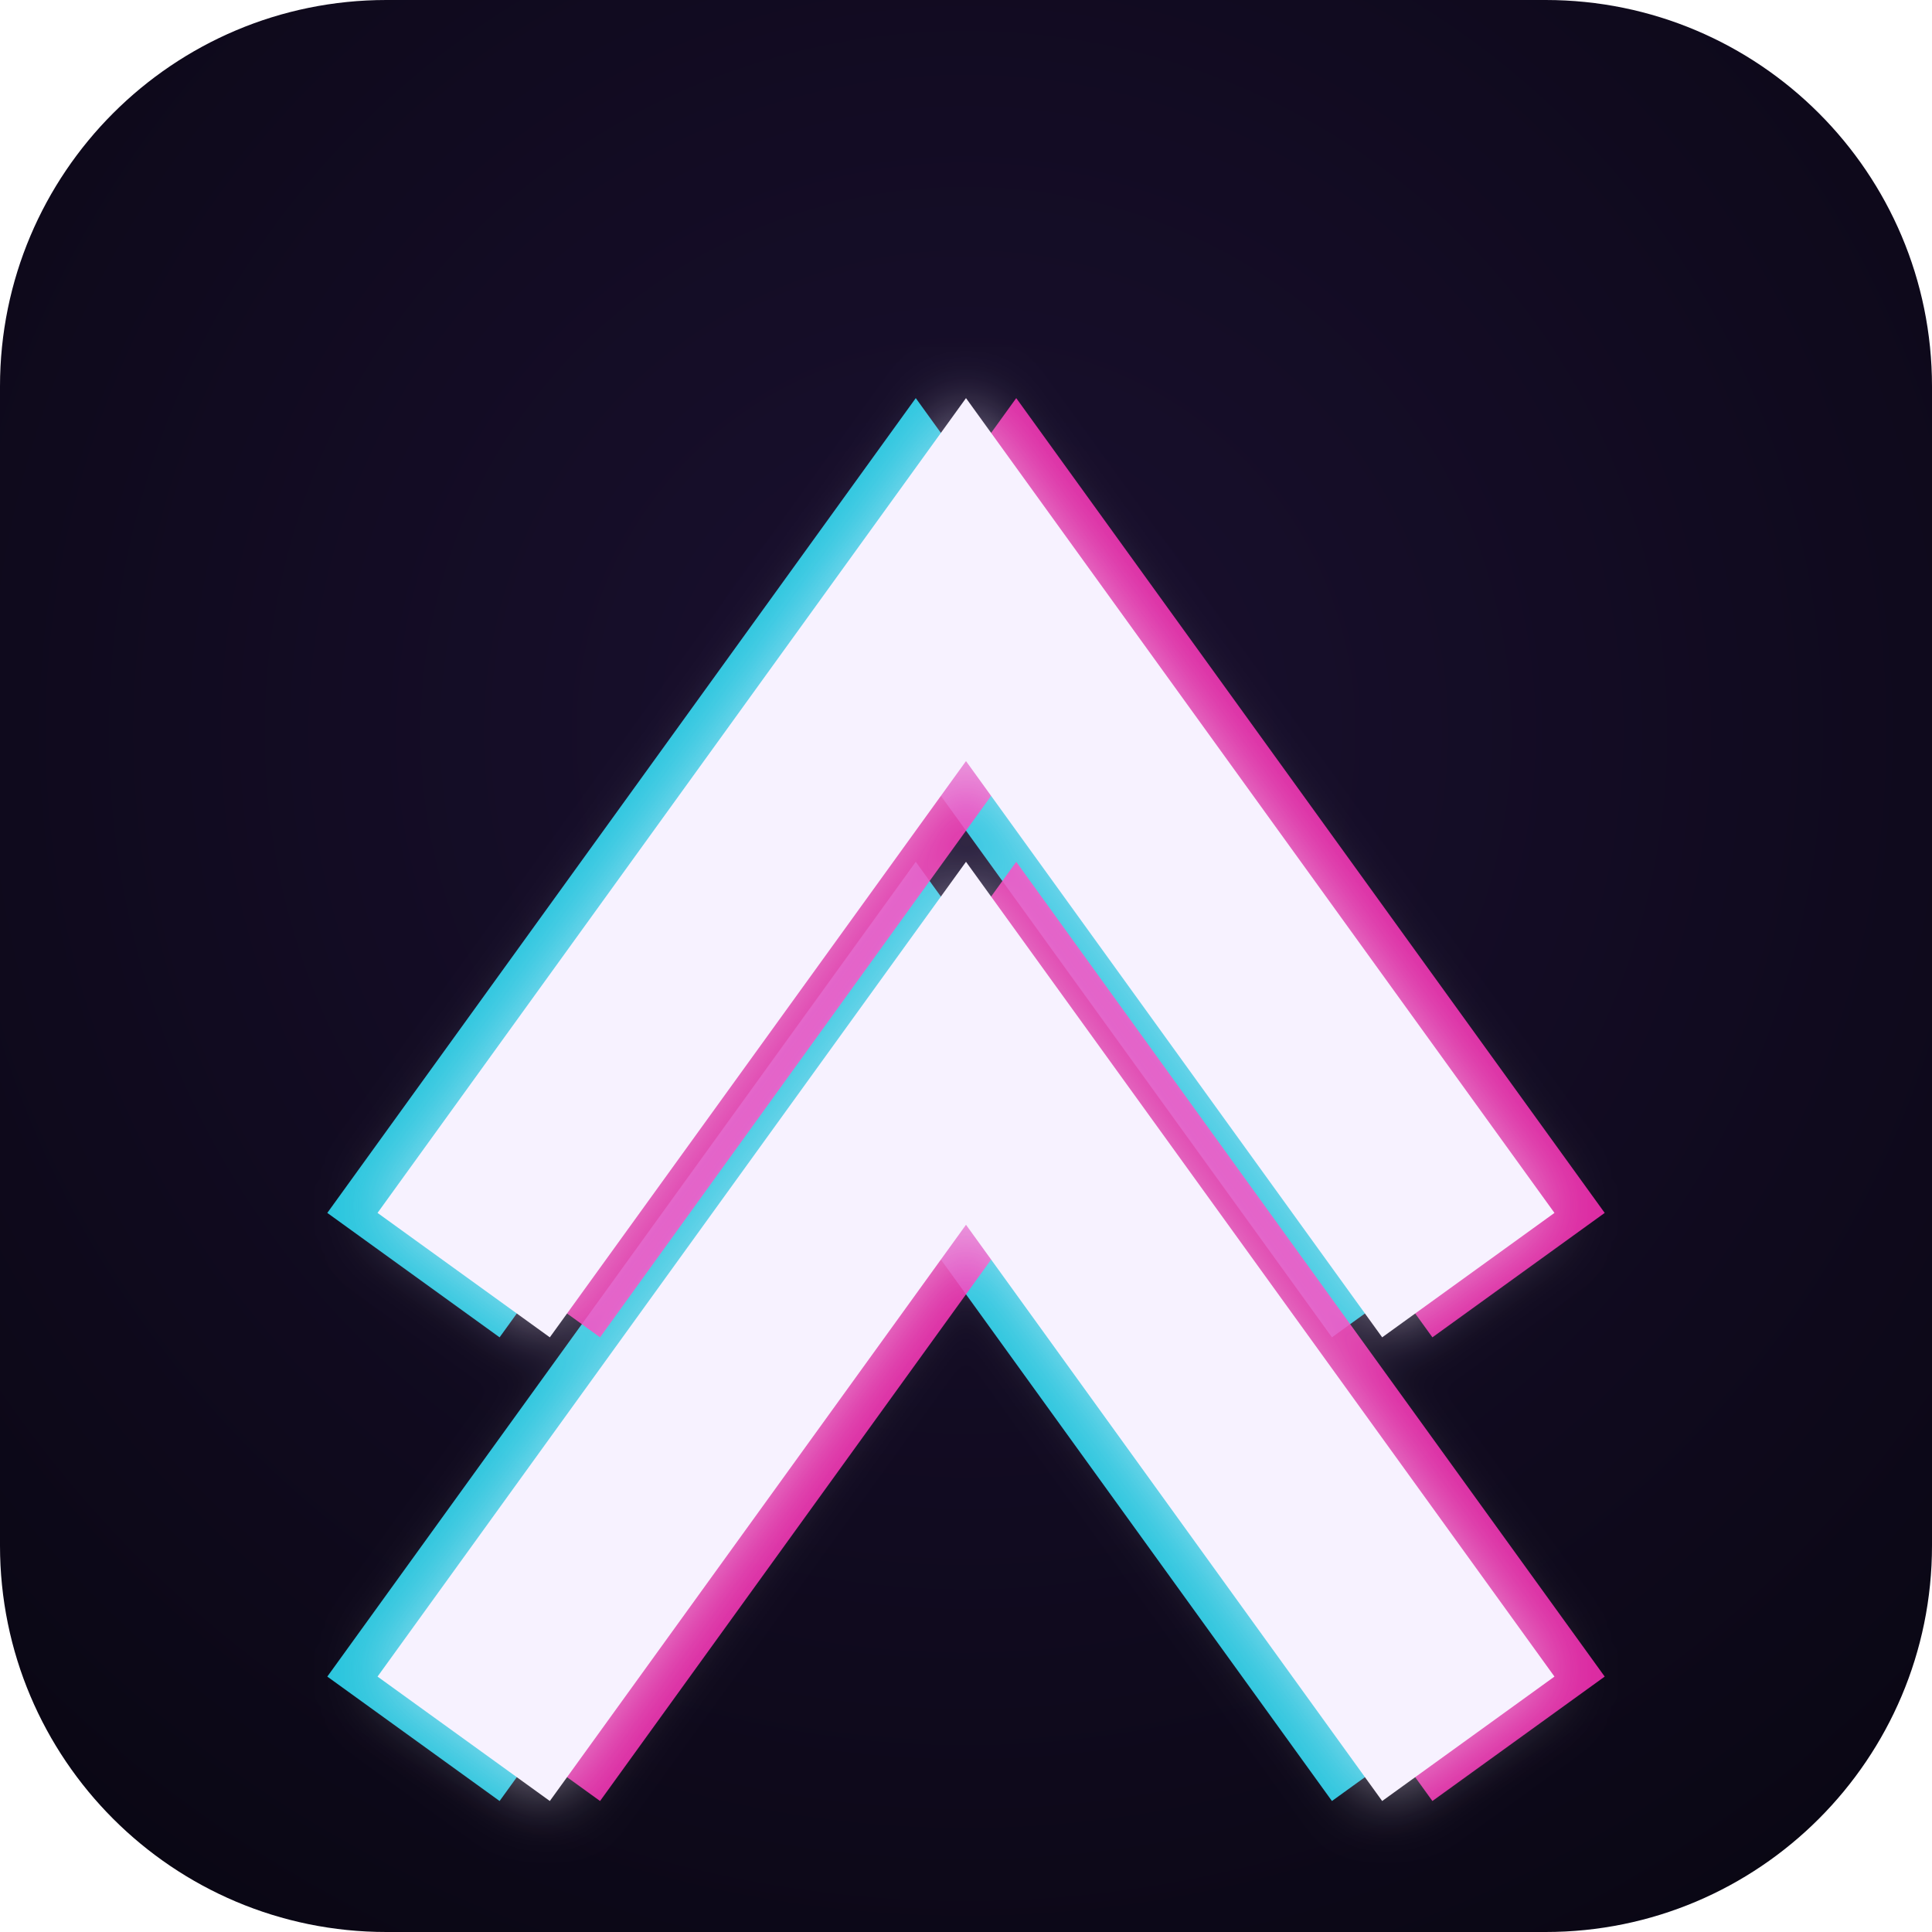
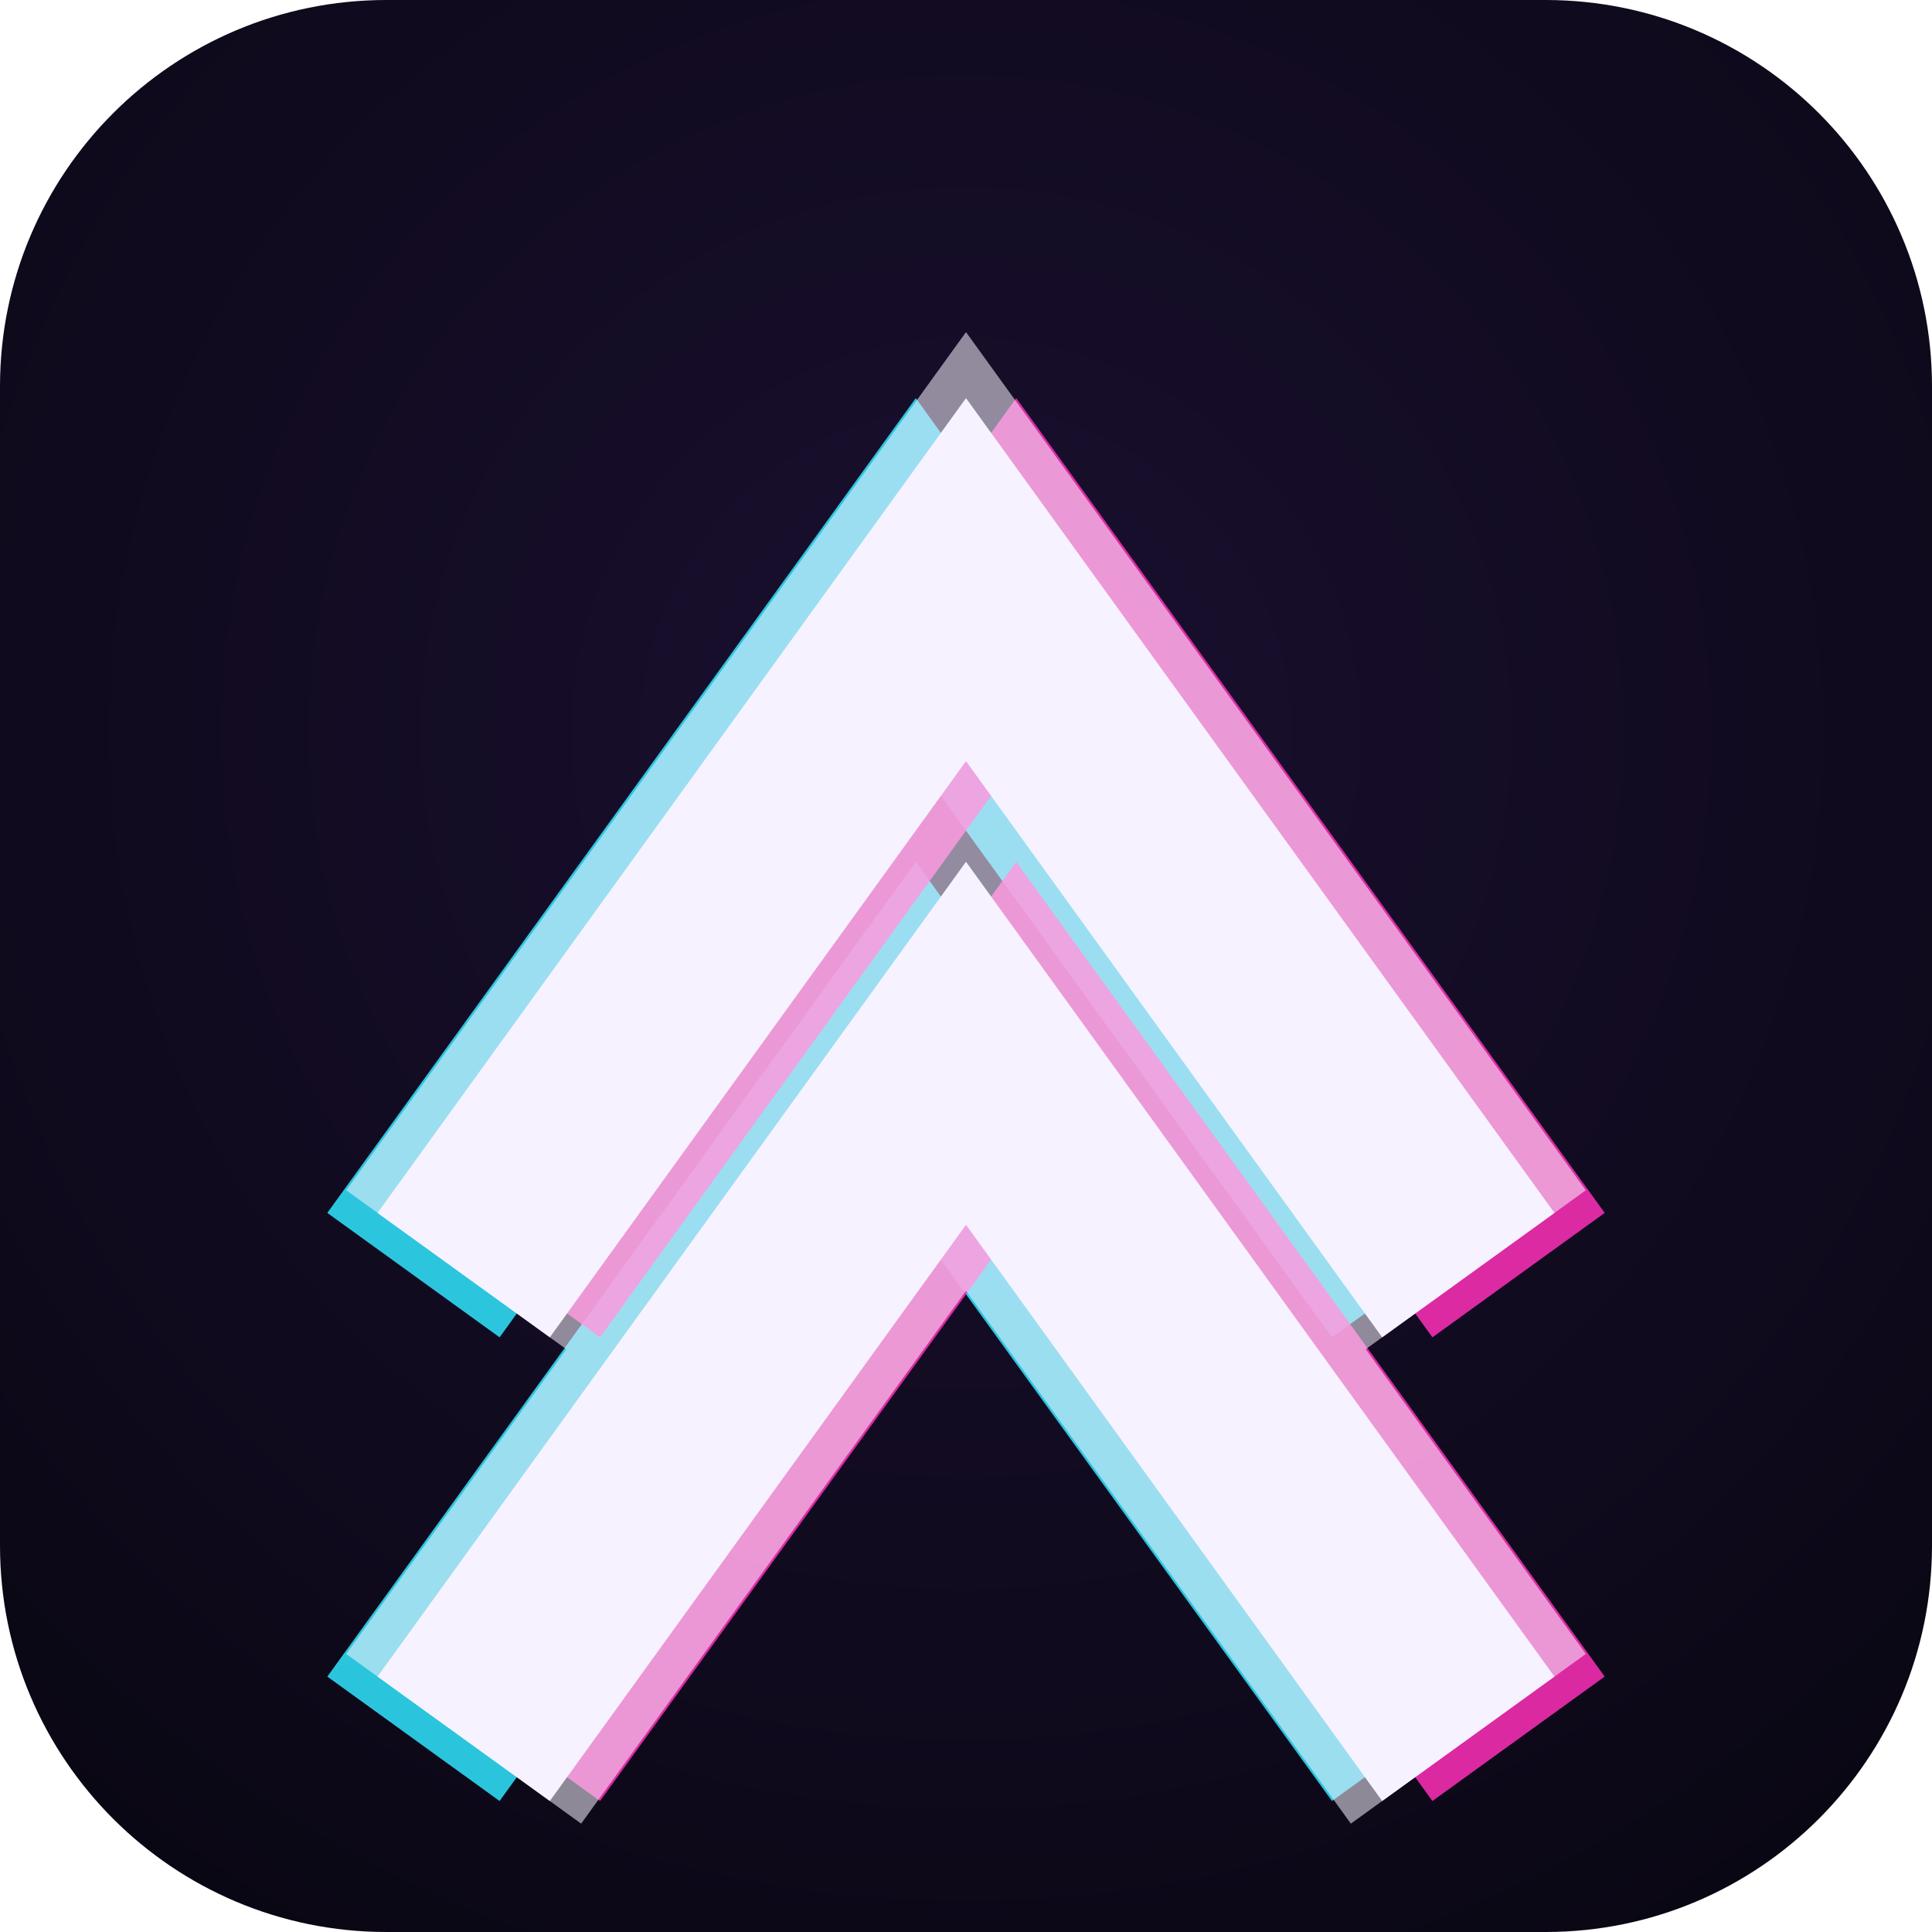
<svg xmlns="http://www.w3.org/2000/svg" width="512" height="512" viewBox="0 0 100 100">
  <defs>
    <radialGradient id="bg" cx="50%" cy="38%" r="72%">
      <stop offset="0%" stop-color="#1a1030" />
      <stop offset="100%" stop-color="#0a0714" />
    </radialGradient>
-     <filter id="glow" x="-20%" y="-20%" width="140%" height="140%">
-       <feGaussianBlur stdDeviation="1.6" />
-     </filter>
  </defs>
  <rect width="100" height="100" rx="20" fill="url(#bg)" />
  <g transform="translate(-2.6,0)">
    <polyline points="24,66 50,30 76,66" fill="none" stroke="#2fe6ff" stroke-width="11" opacity="0.85" stroke-linejoin="miter" />
    <polyline points="24,90 50,54 76,90" fill="none" stroke="#2fe6ff" stroke-width="11" opacity="0.85" stroke-linejoin="miter" />
  </g>
  <g transform="translate(2.6,0)">
    <polyline points="24,66 50,30 76,66" fill="none" stroke="#ff2fb9" stroke-width="11" opacity="0.85" stroke-linejoin="miter" />
    <polyline points="24,90 50,54 76,90" fill="none" stroke="#ff2fb9" stroke-width="11" opacity="0.85" stroke-linejoin="miter" />
  </g>
-   <g filter="url(#glow)" opacity="0.55">
-     <polyline points="24,66 50,30 76,66" fill="none" stroke="#f7f2ff" stroke-width="11" stroke-linejoin="miter" />
-     <polyline points="24,90 50,54 76,90" fill="none" stroke="#f7f2ff" stroke-width="11" stroke-linejoin="miter" />
+   <g opacity="0.55">
+     <polyline points="24,66 50,30 76,66" fill="none" stroke="#f7f2ff" stroke-width="15" stroke-linejoin="miter" />
+     <polyline points="24,90 50,54 76,90" fill="none" stroke="#f7f2ff" stroke-width="15" stroke-linejoin="miter" />
  </g>
  <g>
    <polyline points="24,66 50,30 76,66" fill="none" stroke="#f7f2ff" stroke-width="11" stroke-linejoin="miter" />
    <polyline points="24,90 50,54 76,90" fill="none" stroke="#f7f2ff" stroke-width="11" stroke-linejoin="miter" />
  </g>
</svg>
